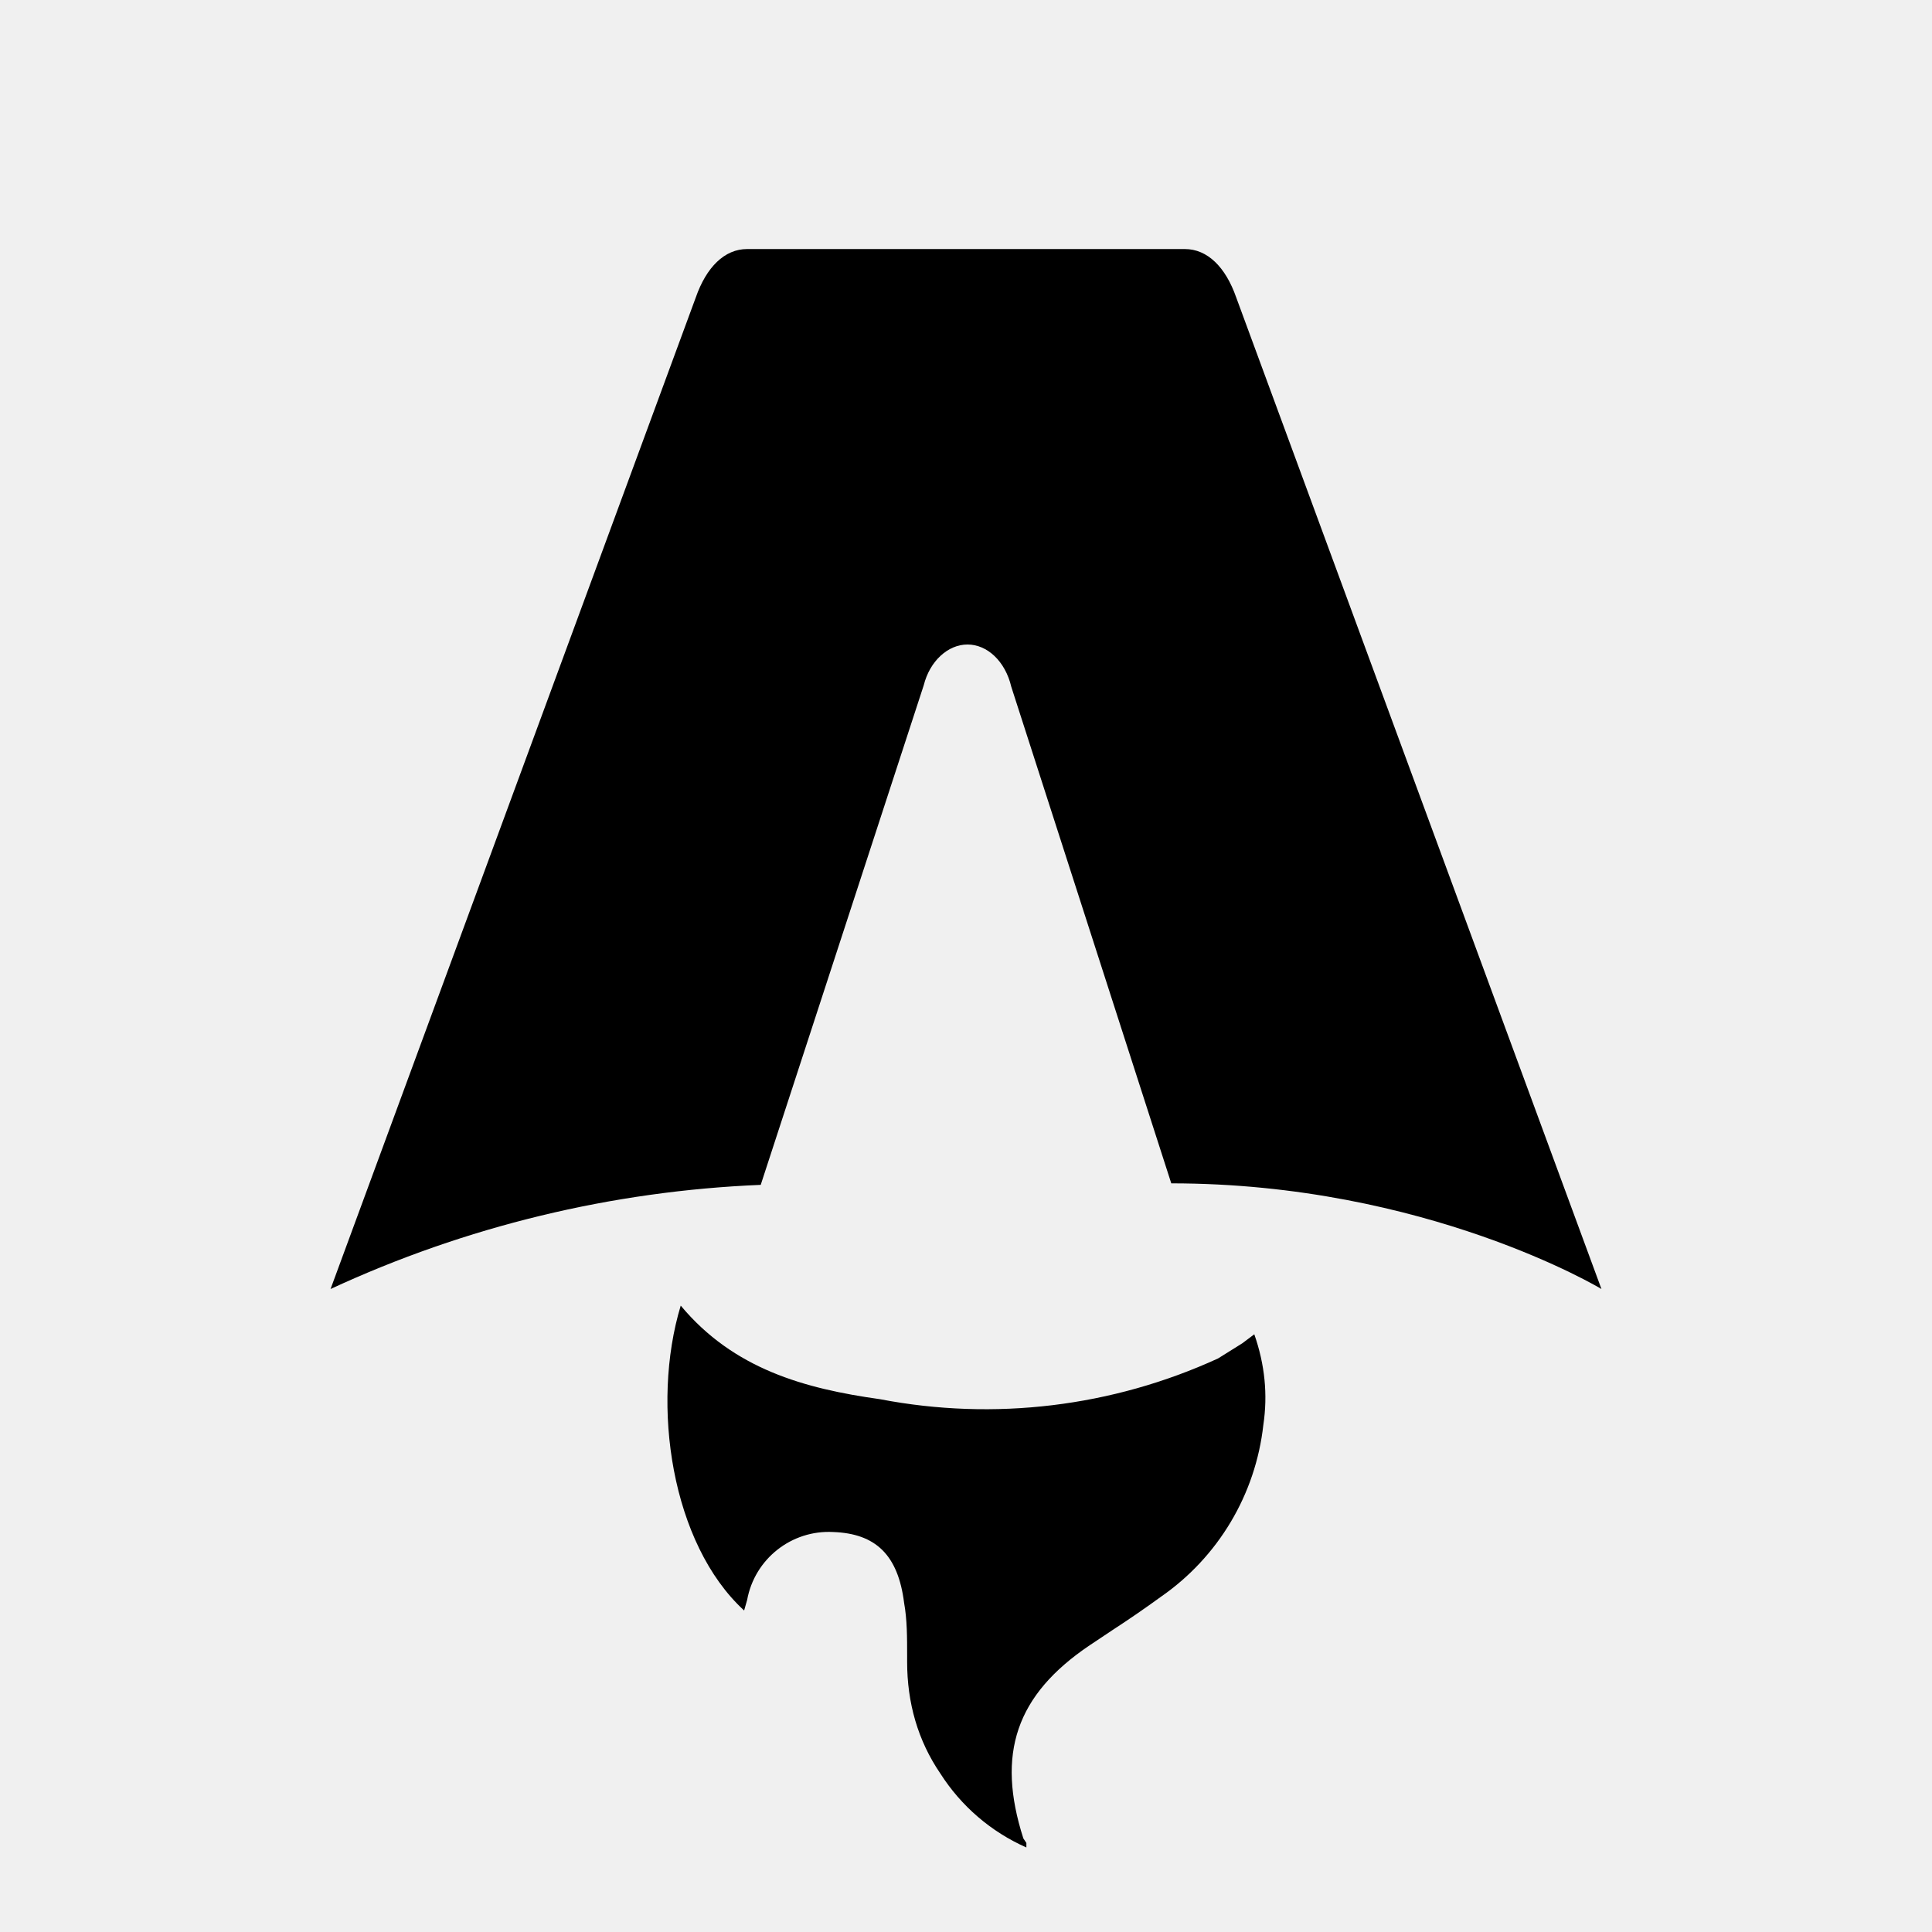
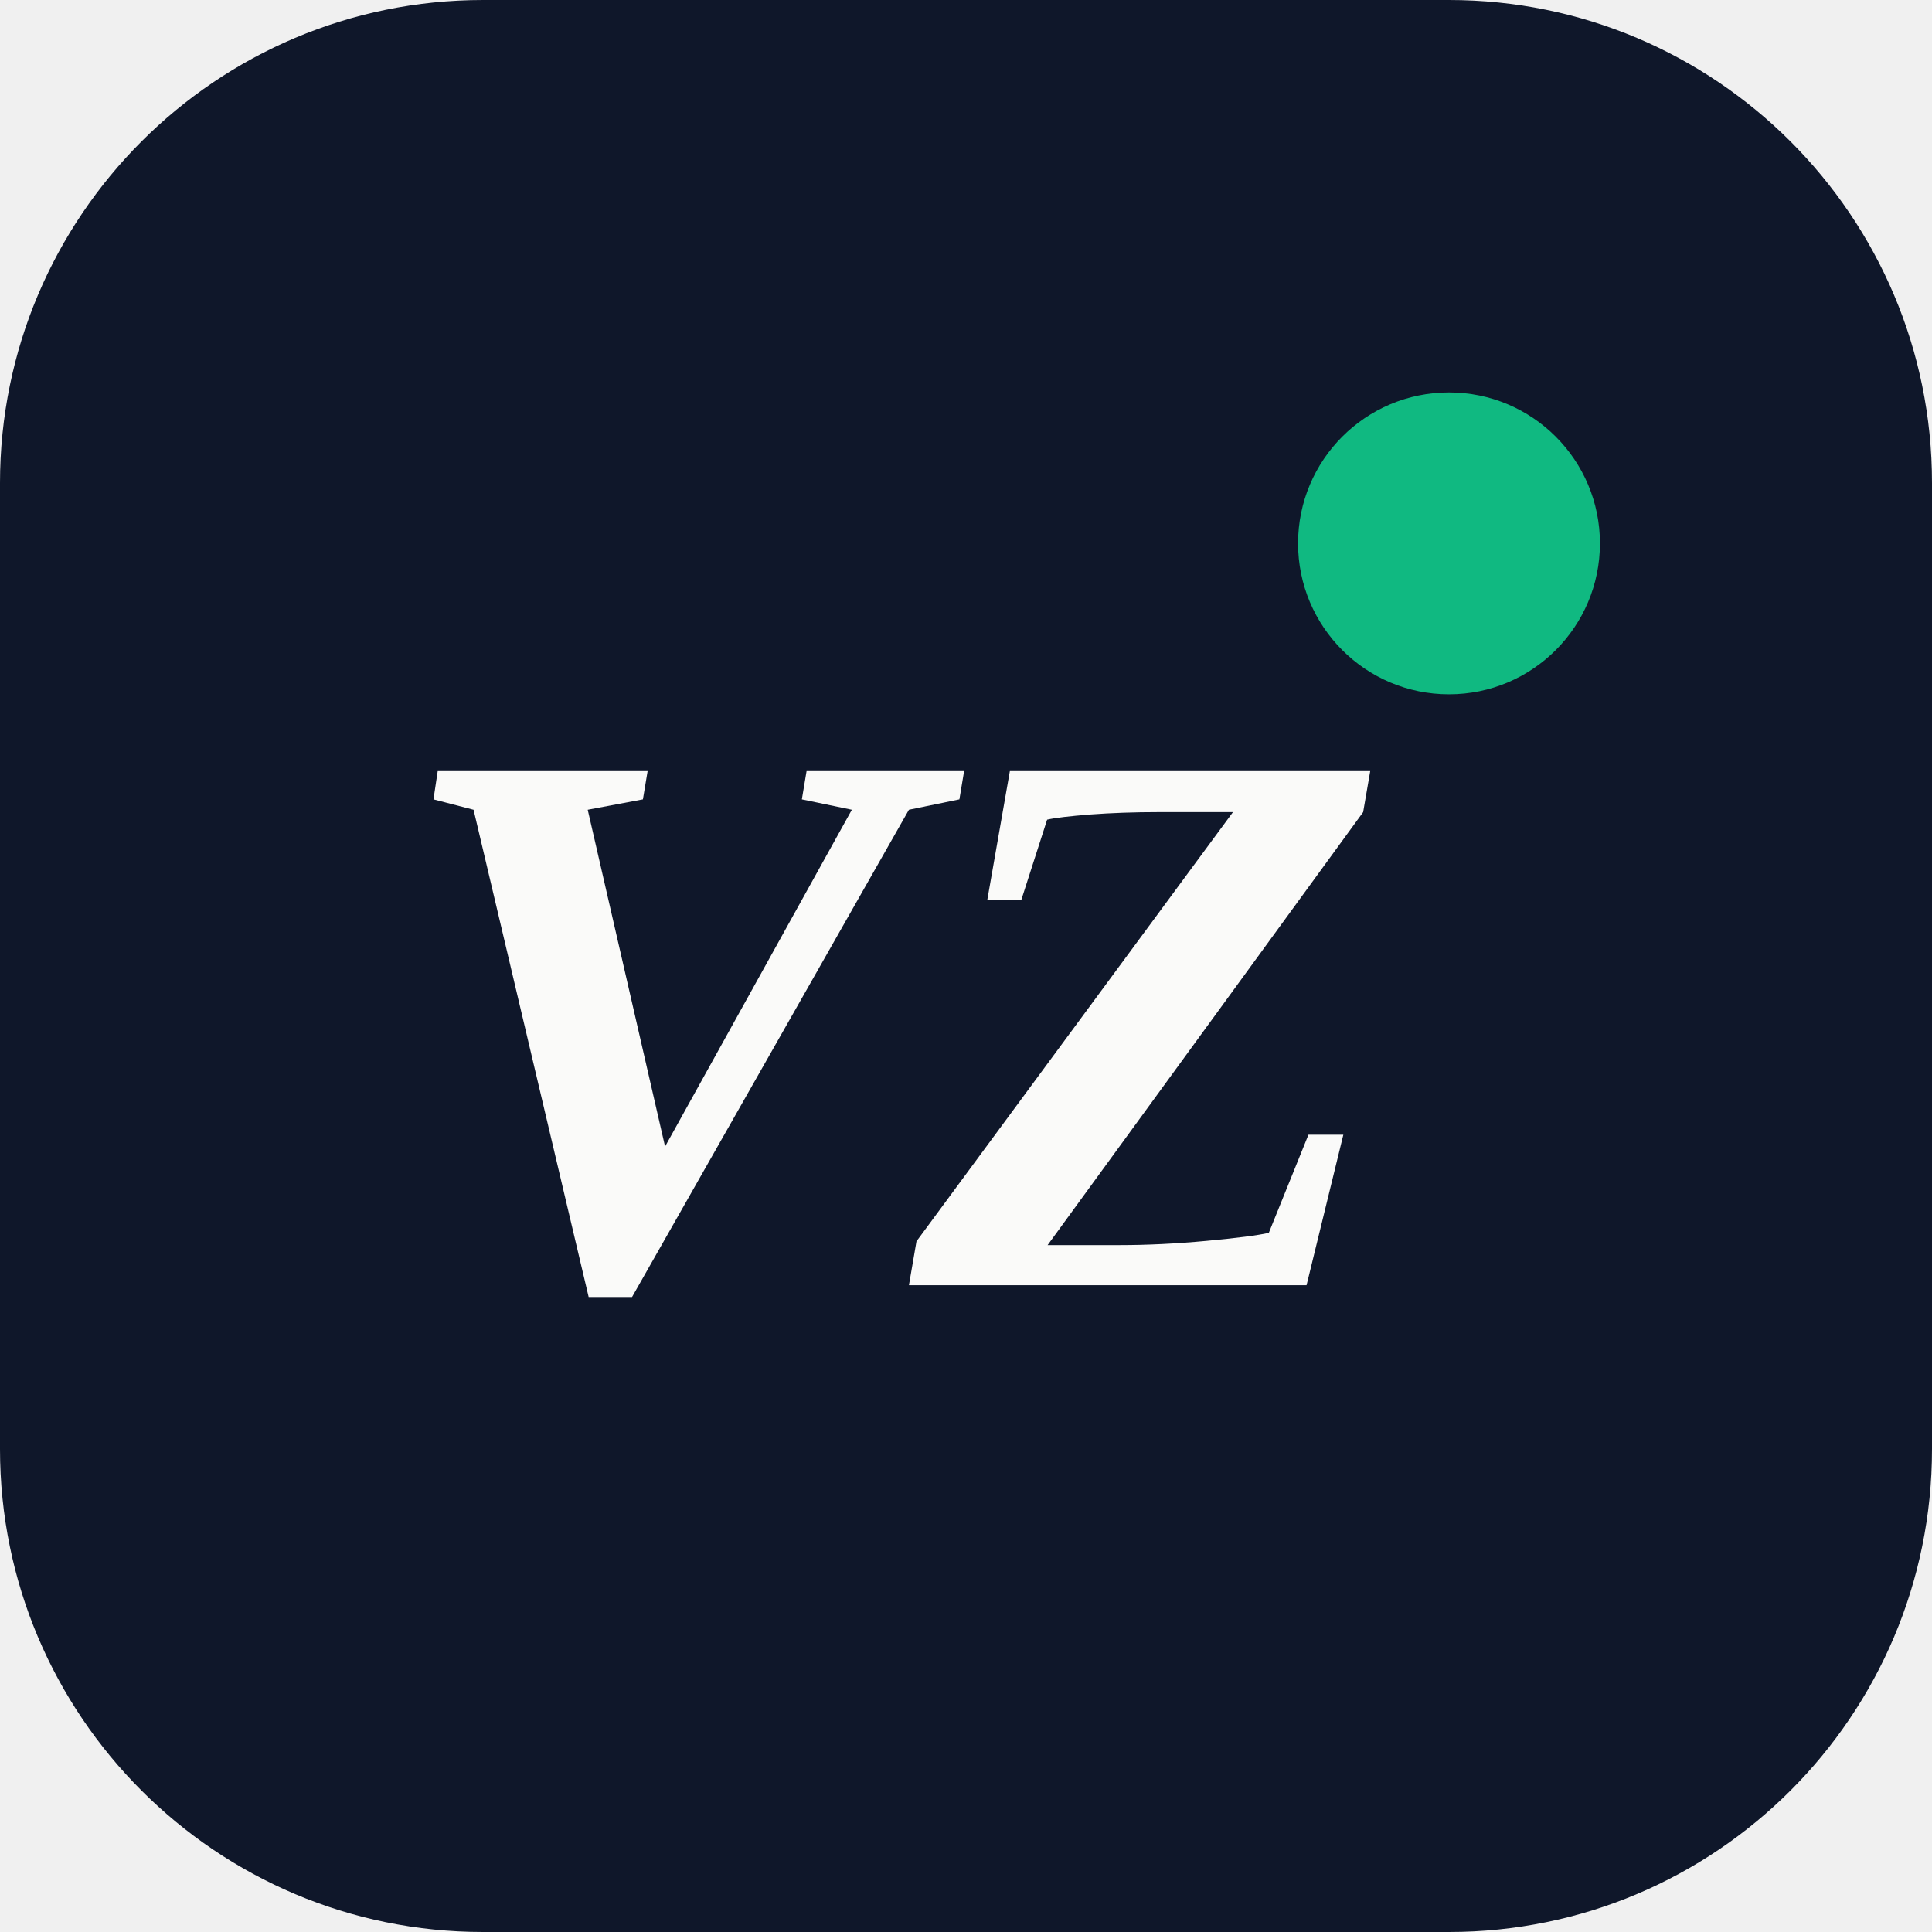
- <svg xmlns="http://www.w3.org/2000/svg" fill="none" viewBox="0 0 128 128">
-   <path d="M50.4 78.5a75.1 75.1 0 0 0-28.5 6.9l24.2-65.7c.7-2 1.9-3.2 3.4-3.2h29c1.5 0 2.7 1.2 3.4 3.2l24.2 65.7s-11.6-7-28.5-7L67 45.5c-.4-1.7-1.6-2.8-2.9-2.8-1.3 0-2.5 1.1-2.9 2.7L50.4 78.5Zm-1.1 28.2Zm-4.2-20.2c-2 6.6-.6 15.8 4.2 20.2a17.5 17.5 0 0 1 .2-.7 5.5 5.5 0 0 1 5.7-4.5c2.8.1 4.3 1.5 4.7 4.7.2 1.1.2 2.3.2 3.5v.4c0 2.7.7 5.2 2.2 7.4a13 13 0 0 0 5.7 4.9v-.3l-.2-.3c-1.8-5.6-.5-9.5 4.4-12.8l1.5-1a73 73 0 0 0 3.2-2.2 16 16 0 0 0 6.8-11.4c.3-2 .1-4-.6-6l-.8.6-1.6 1a37 37 0 0 1-22.4 2.7c-5-.7-9.7-2-13.2-6.2Z" />
-   <style>
-         path { fill: #000; }
-         @media (prefers-color-scheme: dark) {
-             path { fill: #FFF; }
-         }
-     </style>
+ <svg xmlns="http://www.w3.org/2000/svg" viewBox="0 0 64 64">
+   <rect width="64" height="64" rx="16" fill="#0f172a" />
+   <text x="46%" y="55%" dominant-baseline="middle" text-anchor="middle" fill="#fafaf9" font-family="Georgia, Cambria, 'Times New Roman', serif" font-size="26" font-style="italic" font-weight="bold">VZ</text>
+   <circle cx="48" cy="18" r="5" fill="#10b981" />
</svg>
